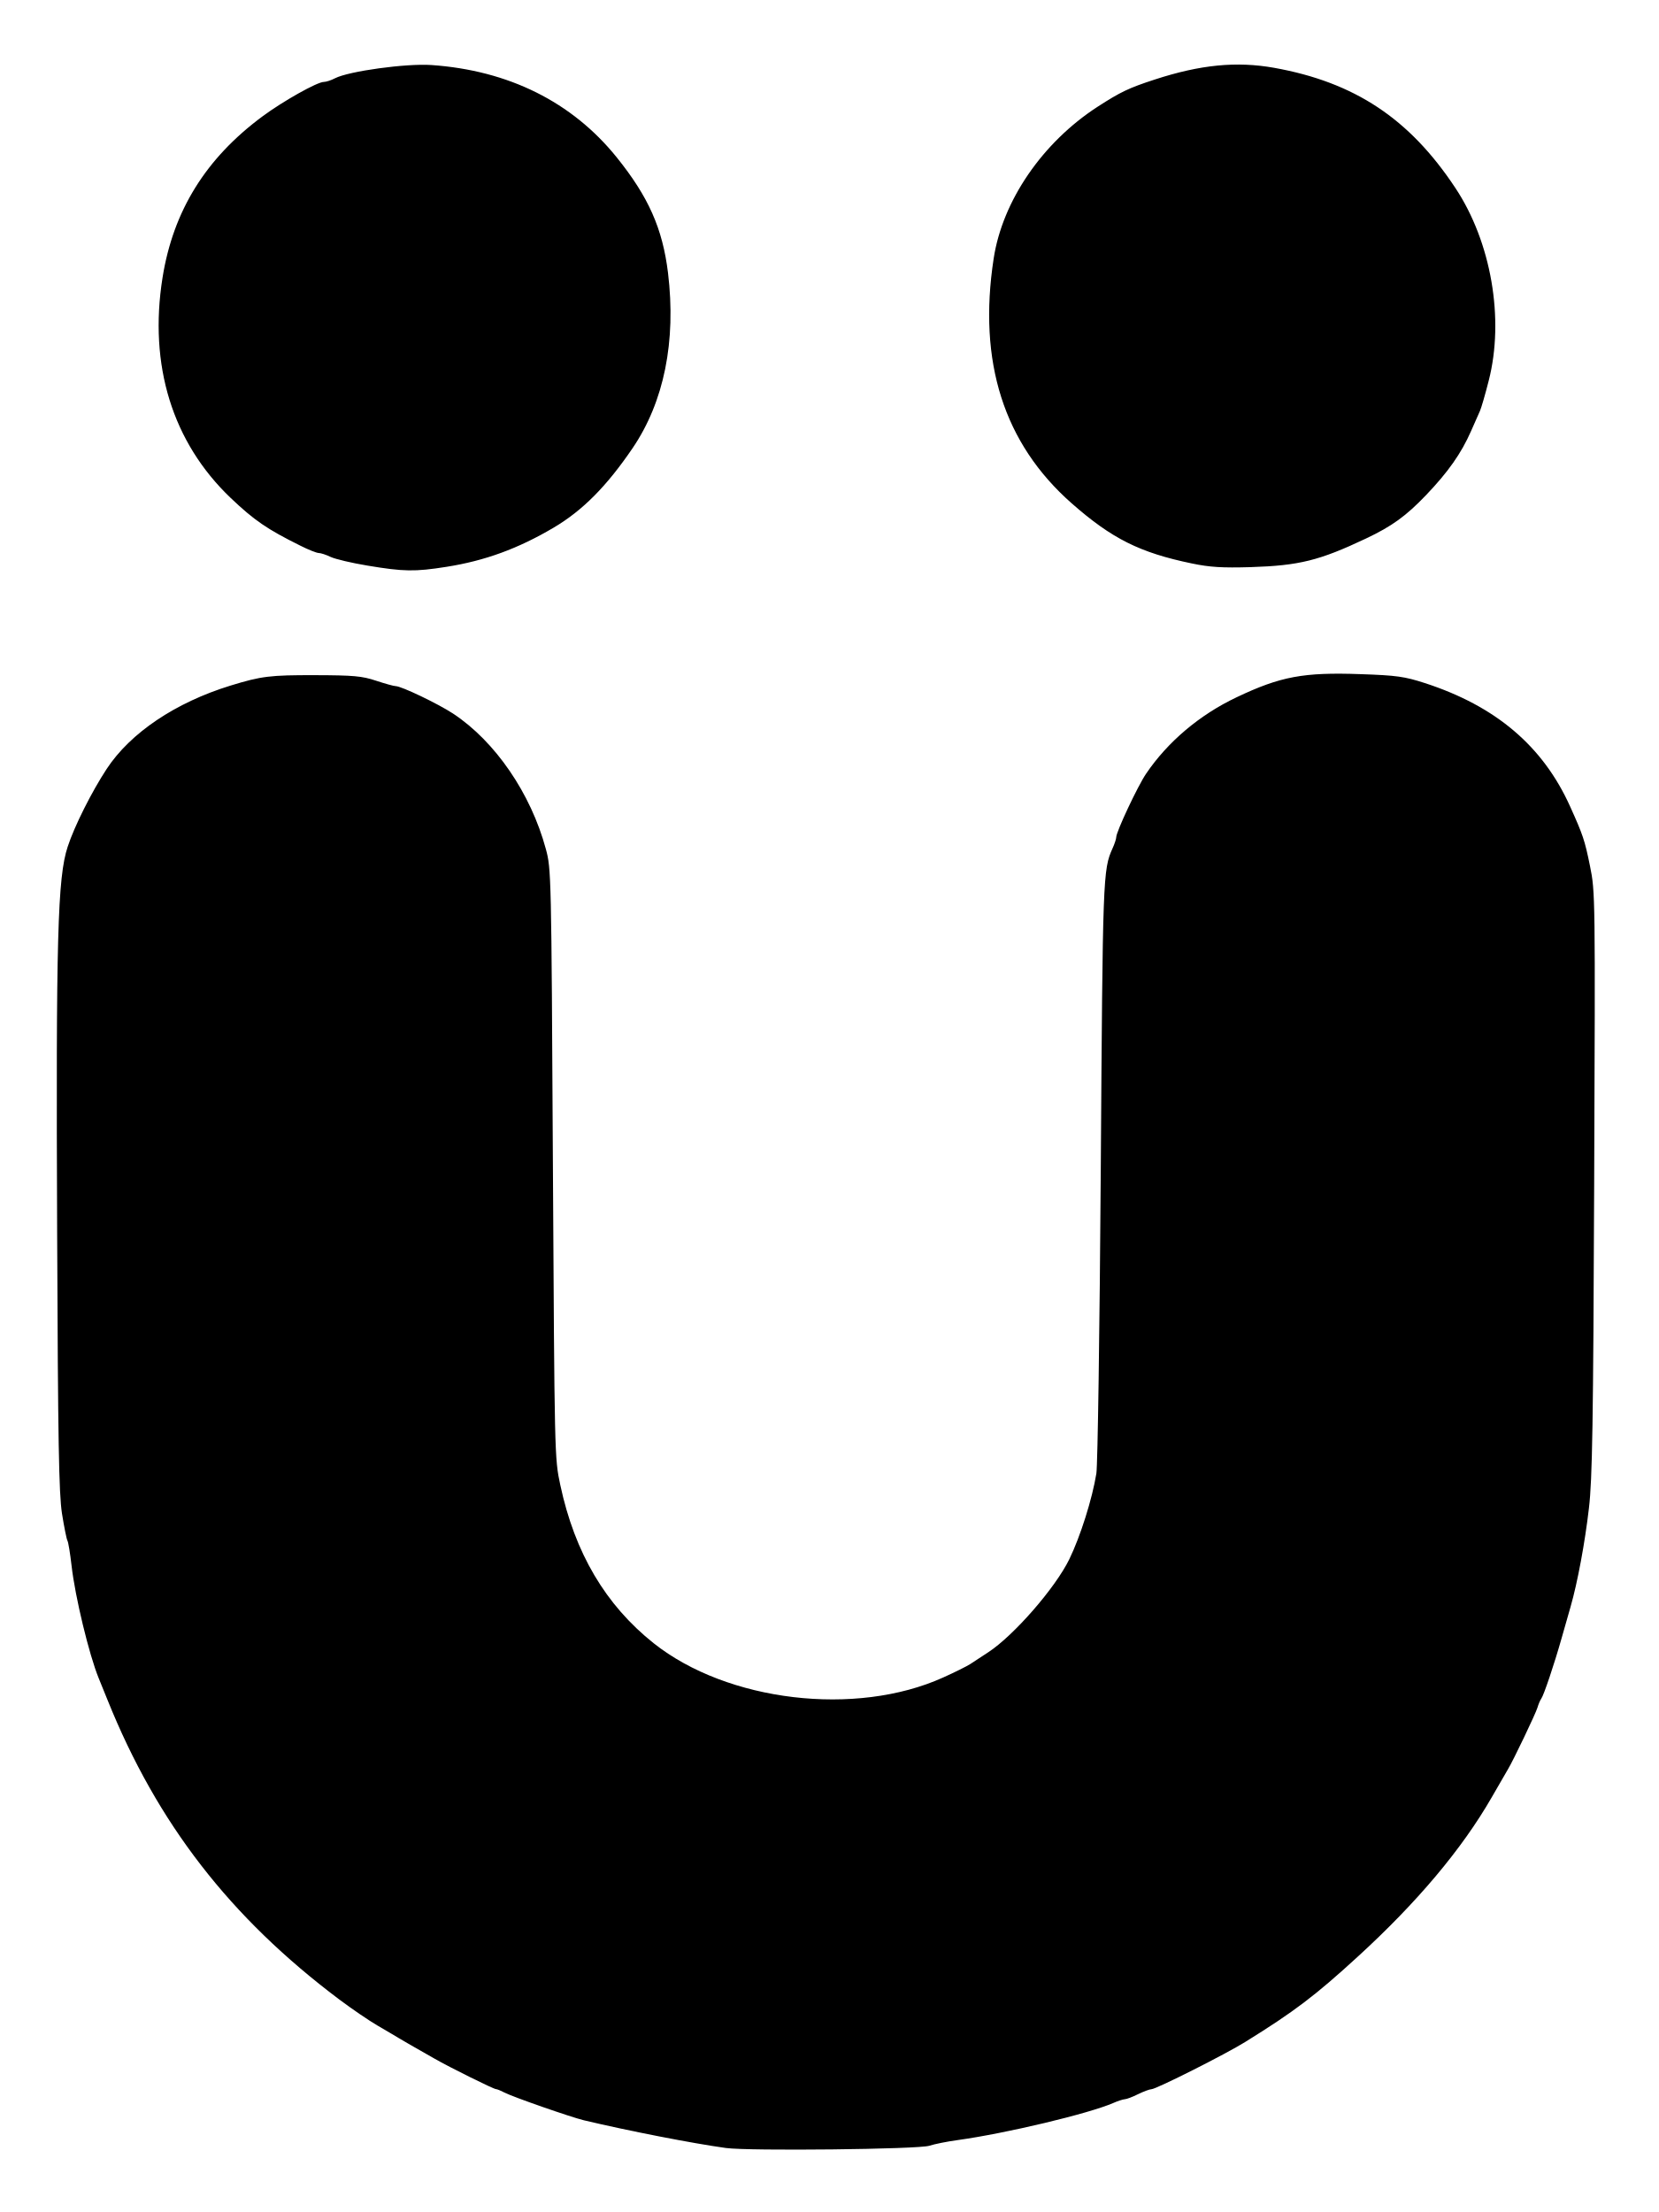
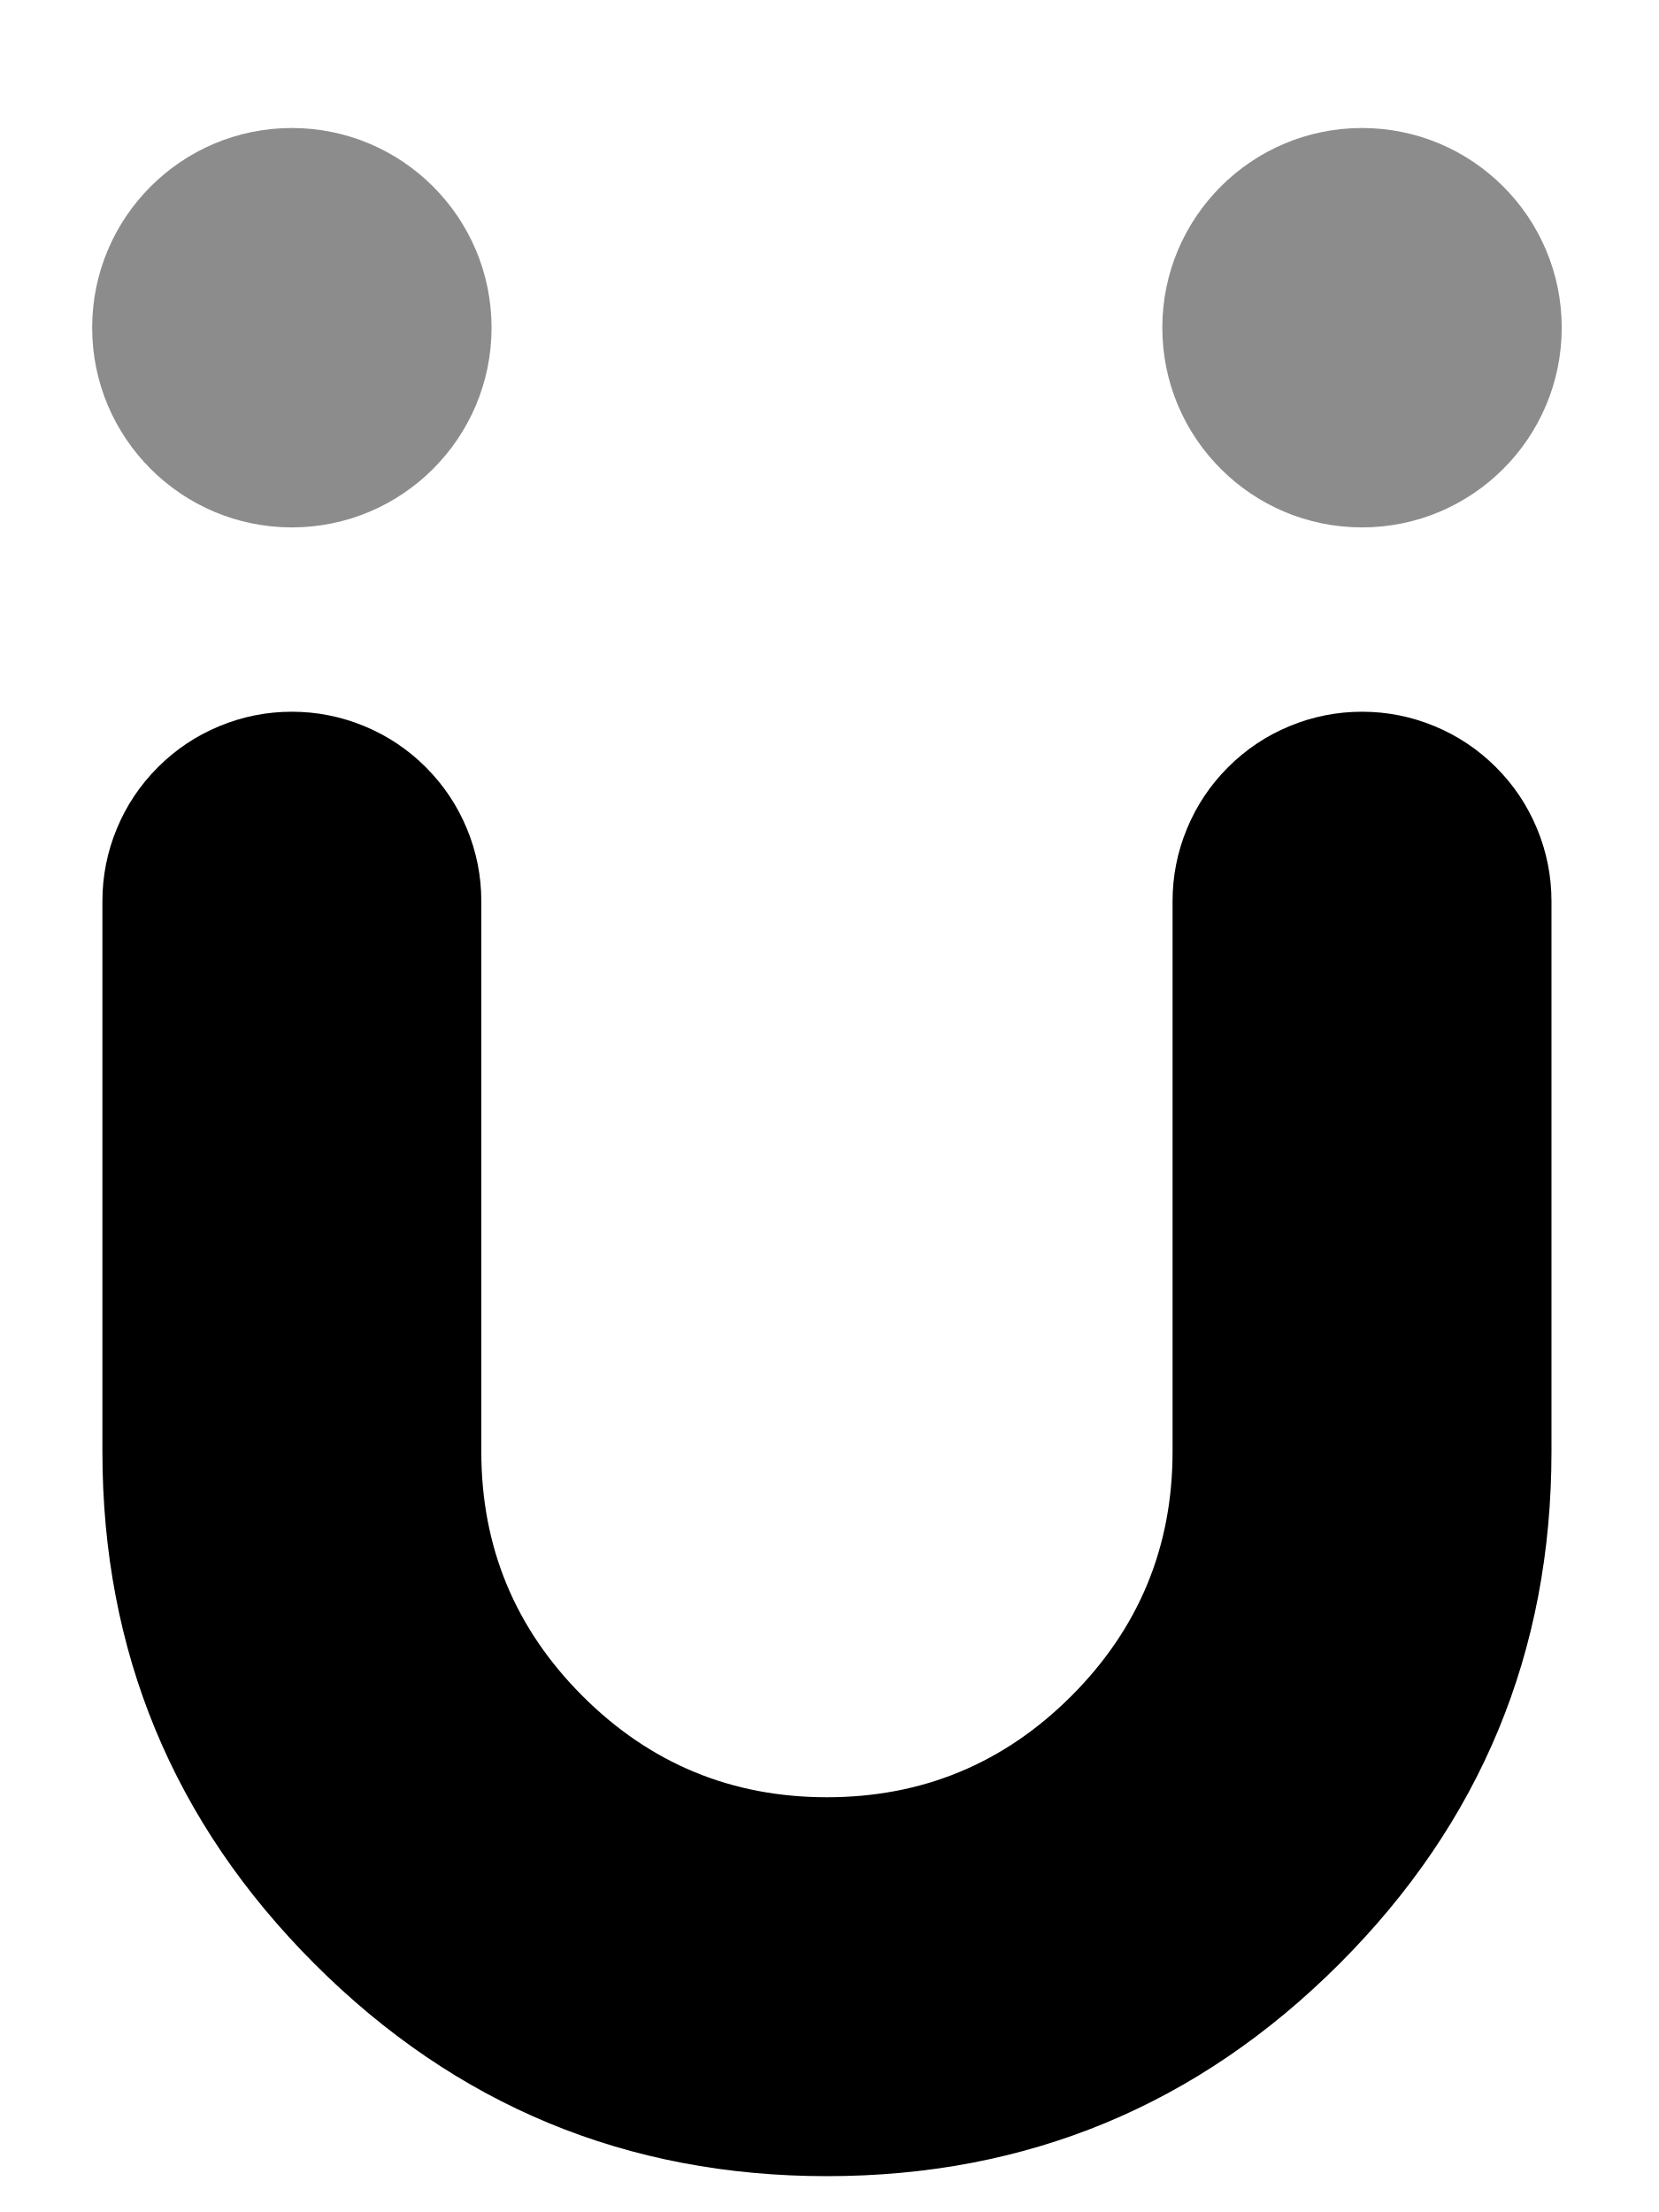
- <svg xmlns="http://www.w3.org/2000/svg" viewBox="0 0 162 216" role="img" aria-label="Uniiqcode">
-   <path fill="#000" fill-rule="evenodd" d="M70.88 209.75C67.62 209.3 61.33 208.07 57 207.04C55.75 206.74 50.07 204.76 49.29 204.35C48.92 204.16 48.54 204 48.43 204C48.2 204 43.9 201.87 42.44 201.03C40.1 199.7 39.58 199.4 38.96 199.03C38.59 198.81 37.64 198.24 36.84 197.78C36.03 197.31 34.36 196.17 33.12 195.24C22.46 187.23 15.35 178.05 10.5 166C10.19 165.24 9.81 164.29 9.64 163.88C8.7 161.59 7.33 155.91 6.99 152.9C6.85 151.68 6.67 150.57 6.58 150.43C6.5 150.29 6.26 149.1 6.05 147.78C5.75 145.81 5.66 140.86 5.58 120.38C5.46 91.61 5.62 85.67 6.61 82.68C7.27 80.66 8.95 77.32 10.42 75.08C12.74 71.56 17.12 68.61 22.5 66.95C25.53 66.02 26.37 65.92 30.75 65.93C34.52 65.94 35.34 66.01 36.72 66.47C37.6 66.76 38.46 67 38.64 67C39.19 67 42.76 68.71 44.24 69.68C48.35 72.39 51.83 77.46 53.3 82.9C53.83 84.85 53.84 85.27 53.99 113.62C54.15 142.19 54.15 142.39 54.71 145C56.13 151.65 59.13 156.72 63.83 160.46C71.02 166.17 83.57 167.66 92.09 163.81C93.21 163.31 94.41 162.71 94.75 162.49C95.09 162.26 95.88 161.75 96.49 161.35C98.99 159.72 103.06 155.05 104.42 152.25C105.5 150.03 106.66 146.36 107.06 143.88C107.19 143.03 107.38 130.1 107.49 114.25C107.68 85.51 107.7 84.93 108.64 82.84C108.84 82.4 109 81.91 109 81.75C109 81.22 111.1 76.75 111.91 75.56C114.02 72.44 117.14 69.8 120.75 68.09C125.04 66.05 127.29 65.63 132.86 65.83C136.38 65.95 137.15 66.06 139.13 66.7C146.06 68.95 150.66 72.85 153.32 78.75C154.57 81.52 154.75 82.04 155.26 84.56C155.78 87.09 155.78 87.46 155.67 115.5C155.58 139.09 155.49 144.44 155.16 147.25C154.77 150.64 154.04 154.55 153.37 156.88C153.18 157.56 152.78 158.97 152.48 160C151.77 162.51 150.74 165.57 150.5 165.88C150.4 166.01 150.23 166.41 150.13 166.75C149.96 167.33 147.77 171.91 147.26 172.75C147.13 172.96 146.42 174.19 145.67 175.5C142.76 180.56 138.37 185.78 132.57 191.08C128.41 194.89 126.39 196.42 121.62 199.38C119.72 200.57 112.91 204 112.44 204.01C112.27 204.01 111.67 204.23 111.12 204.5C110.58 204.77 109.99 204.99 109.82 204.99C109.65 205 109.15 205.16 108.7 205.36C106.3 206.4 98.26 208.32 93.5 208.98C92.47 209.12 91.23 209.37 90.75 209.53C89.69 209.88 73.15 210.06 70.88 209.75ZM35.88 55.23C34.36 54.98 32.76 54.6 32.3 54.39C31.85 54.17 31.32 54 31.12 54C30.92 54 30.11 53.68 29.32 53.28C26.09 51.68 24.82 50.81 22.51 48.61C16.83 43.18 14.51 35.66 15.87 27.12C16.91 20.59 20.09 15.46 25.65 11.35C27.65 9.87 30.98 8 31.62 8C31.84 8 32.34 7.84 32.72 7.64C34.06 6.95 39.66 6.18 42.12 6.35C49.66 6.87 55.86 9.96 60.21 15.35C63.32 19.21 64.7 22.31 65.23 26.64C66.04 33.33 64.84 39.24 61.78 43.75C59.23 47.5 56.89 49.85 54.07 51.52C50.6 53.57 47.35 54.76 43.6 55.35C40.51 55.84 39.41 55.82 35.88 55.23ZM116.38 55.02C111.31 53.97 108.57 52.6 104.65 49.15C98.02 43.31 95.48 35.34 97.03 25.25C97.89 19.61 101.79 13.92 107.17 10.43C109.43 8.97 110.23 8.59 112.75 7.77C117.22 6.31 120.75 5.97 124.41 6.62C132.27 8.03 137.62 11.57 142.1 18.33C145.62 23.62 146.92 31.15 145.37 37.18C145.03 38.53 144.64 39.85 144.52 40.12C144.39 40.4 144 41.29 143.64 42.11C142.69 44.27 141.41 46.09 139.26 48.34C137.3 50.39 135.92 51.39 133.38 52.59C128.84 54.74 126.86 55.23 122.12 55.38C119.36 55.46 118.15 55.39 116.38 55.02Z" />
+ <svg xmlns="http://www.w3.org/2000/svg" viewBox="0 0 162 216">
+   <path fill="#000" d="M47,88 L47,141.75 Q47,155.73 56.885,165.615 Q66.77,175.5 80.75,175.5 Q94.73,175.5 104.615,165.615 Q114.5,155.73 114.5,141.75 L114.5,88 Q114.5,84.32 115.908,80.92 Q117.316,77.521 119.919,74.919 Q122.521,72.316 125.92,70.908 Q129.32,69.5 133,69.5 Q136.68,69.5 140.08,70.908 Q143.479,72.316 146.081,74.919 Q148.684,77.521 150.092,80.92 Q151.5,84.32 151.5,88 L151.5,141.75 Q151.5,171.056 130.778,191.778 Q110.056,212.5 80.75,212.5 Q51.444,212.5 30.722,191.778 Q10,171.056 10,141.75 L10,88 Q10,84.32 11.408,80.92 Q12.816,77.521 15.419,74.919 Q18.021,72.316 21.42,70.908 Q24.82,69.5 28.5,69.5 Q32.18,69.5 35.58,70.908 Q38.979,72.316 41.581,74.919 Q44.184,77.521 45.592,80.92 Q47,84.32 47,88 Z" />
+   <path fill="#8c8c8c" d="M48,32 A19.5 19.5 0 1 1 9,32 A19.5 19.5 0 1 1 48,32 Z" />
+   <path fill="#8c8c8c" d="M152.5,32 A19.5 19.5 0 1 1 113.5,32 A19.5 19.5 0 1 1 152.5,32 Z" />
</svg>
